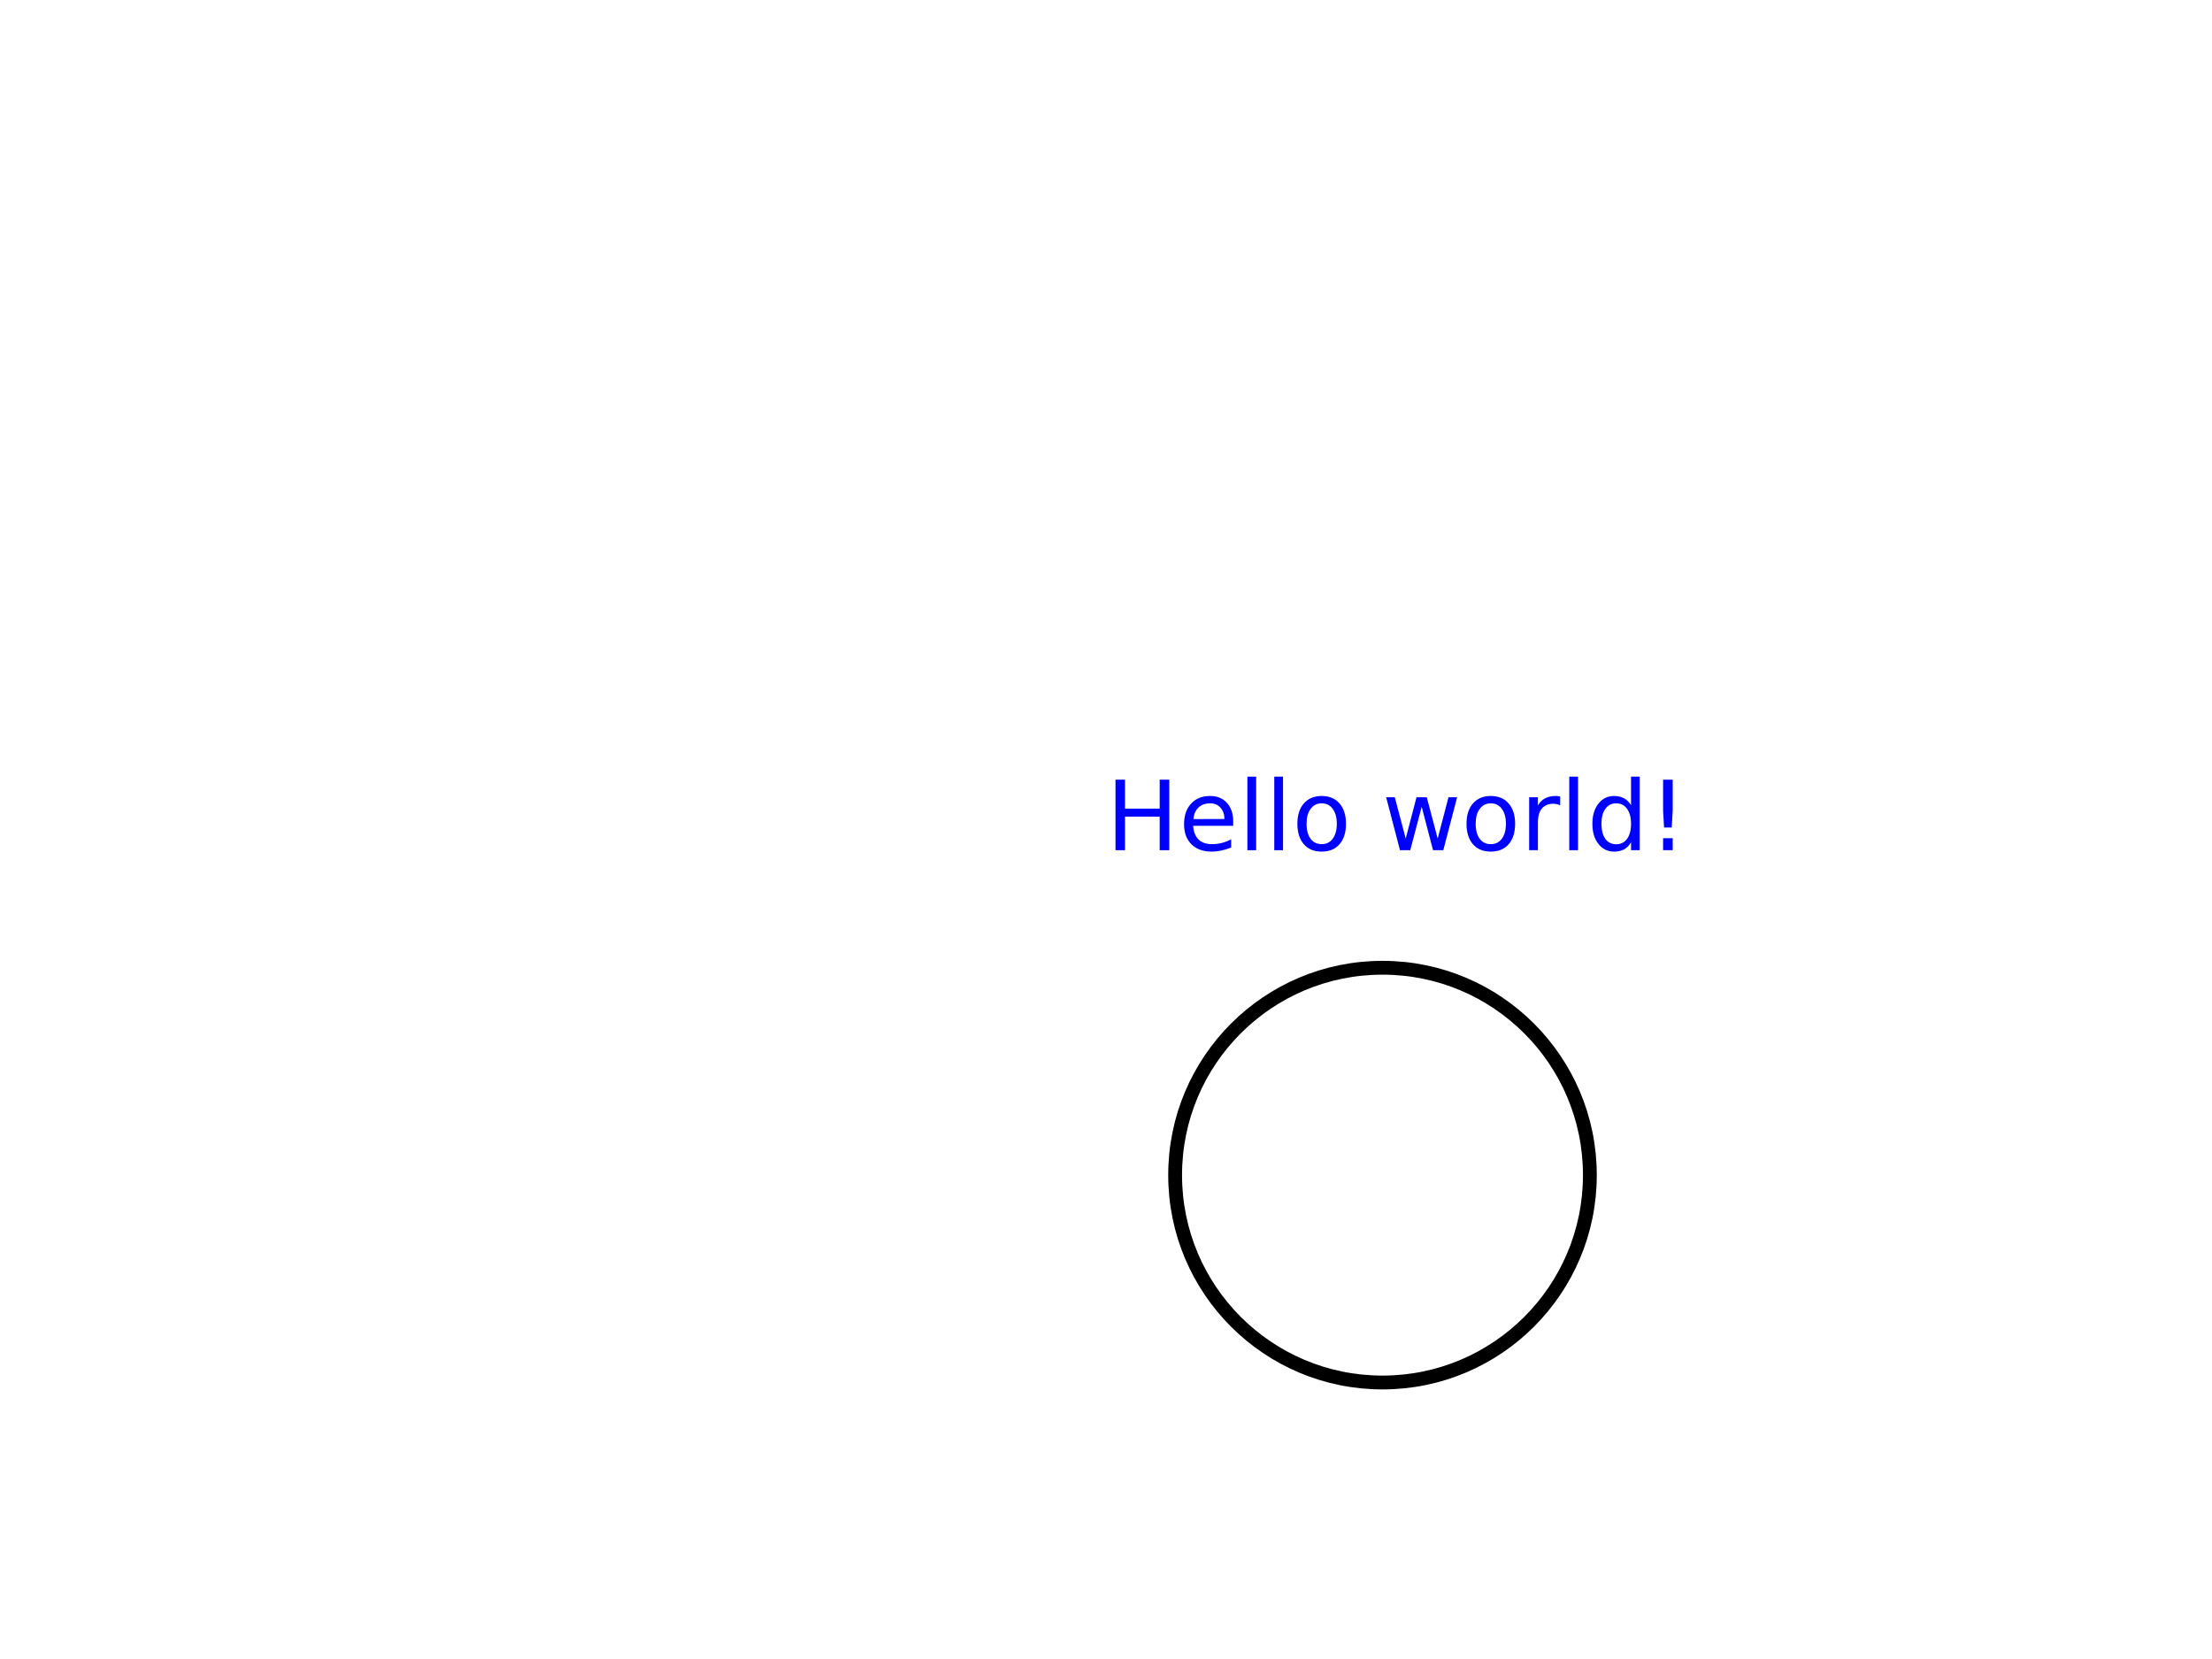
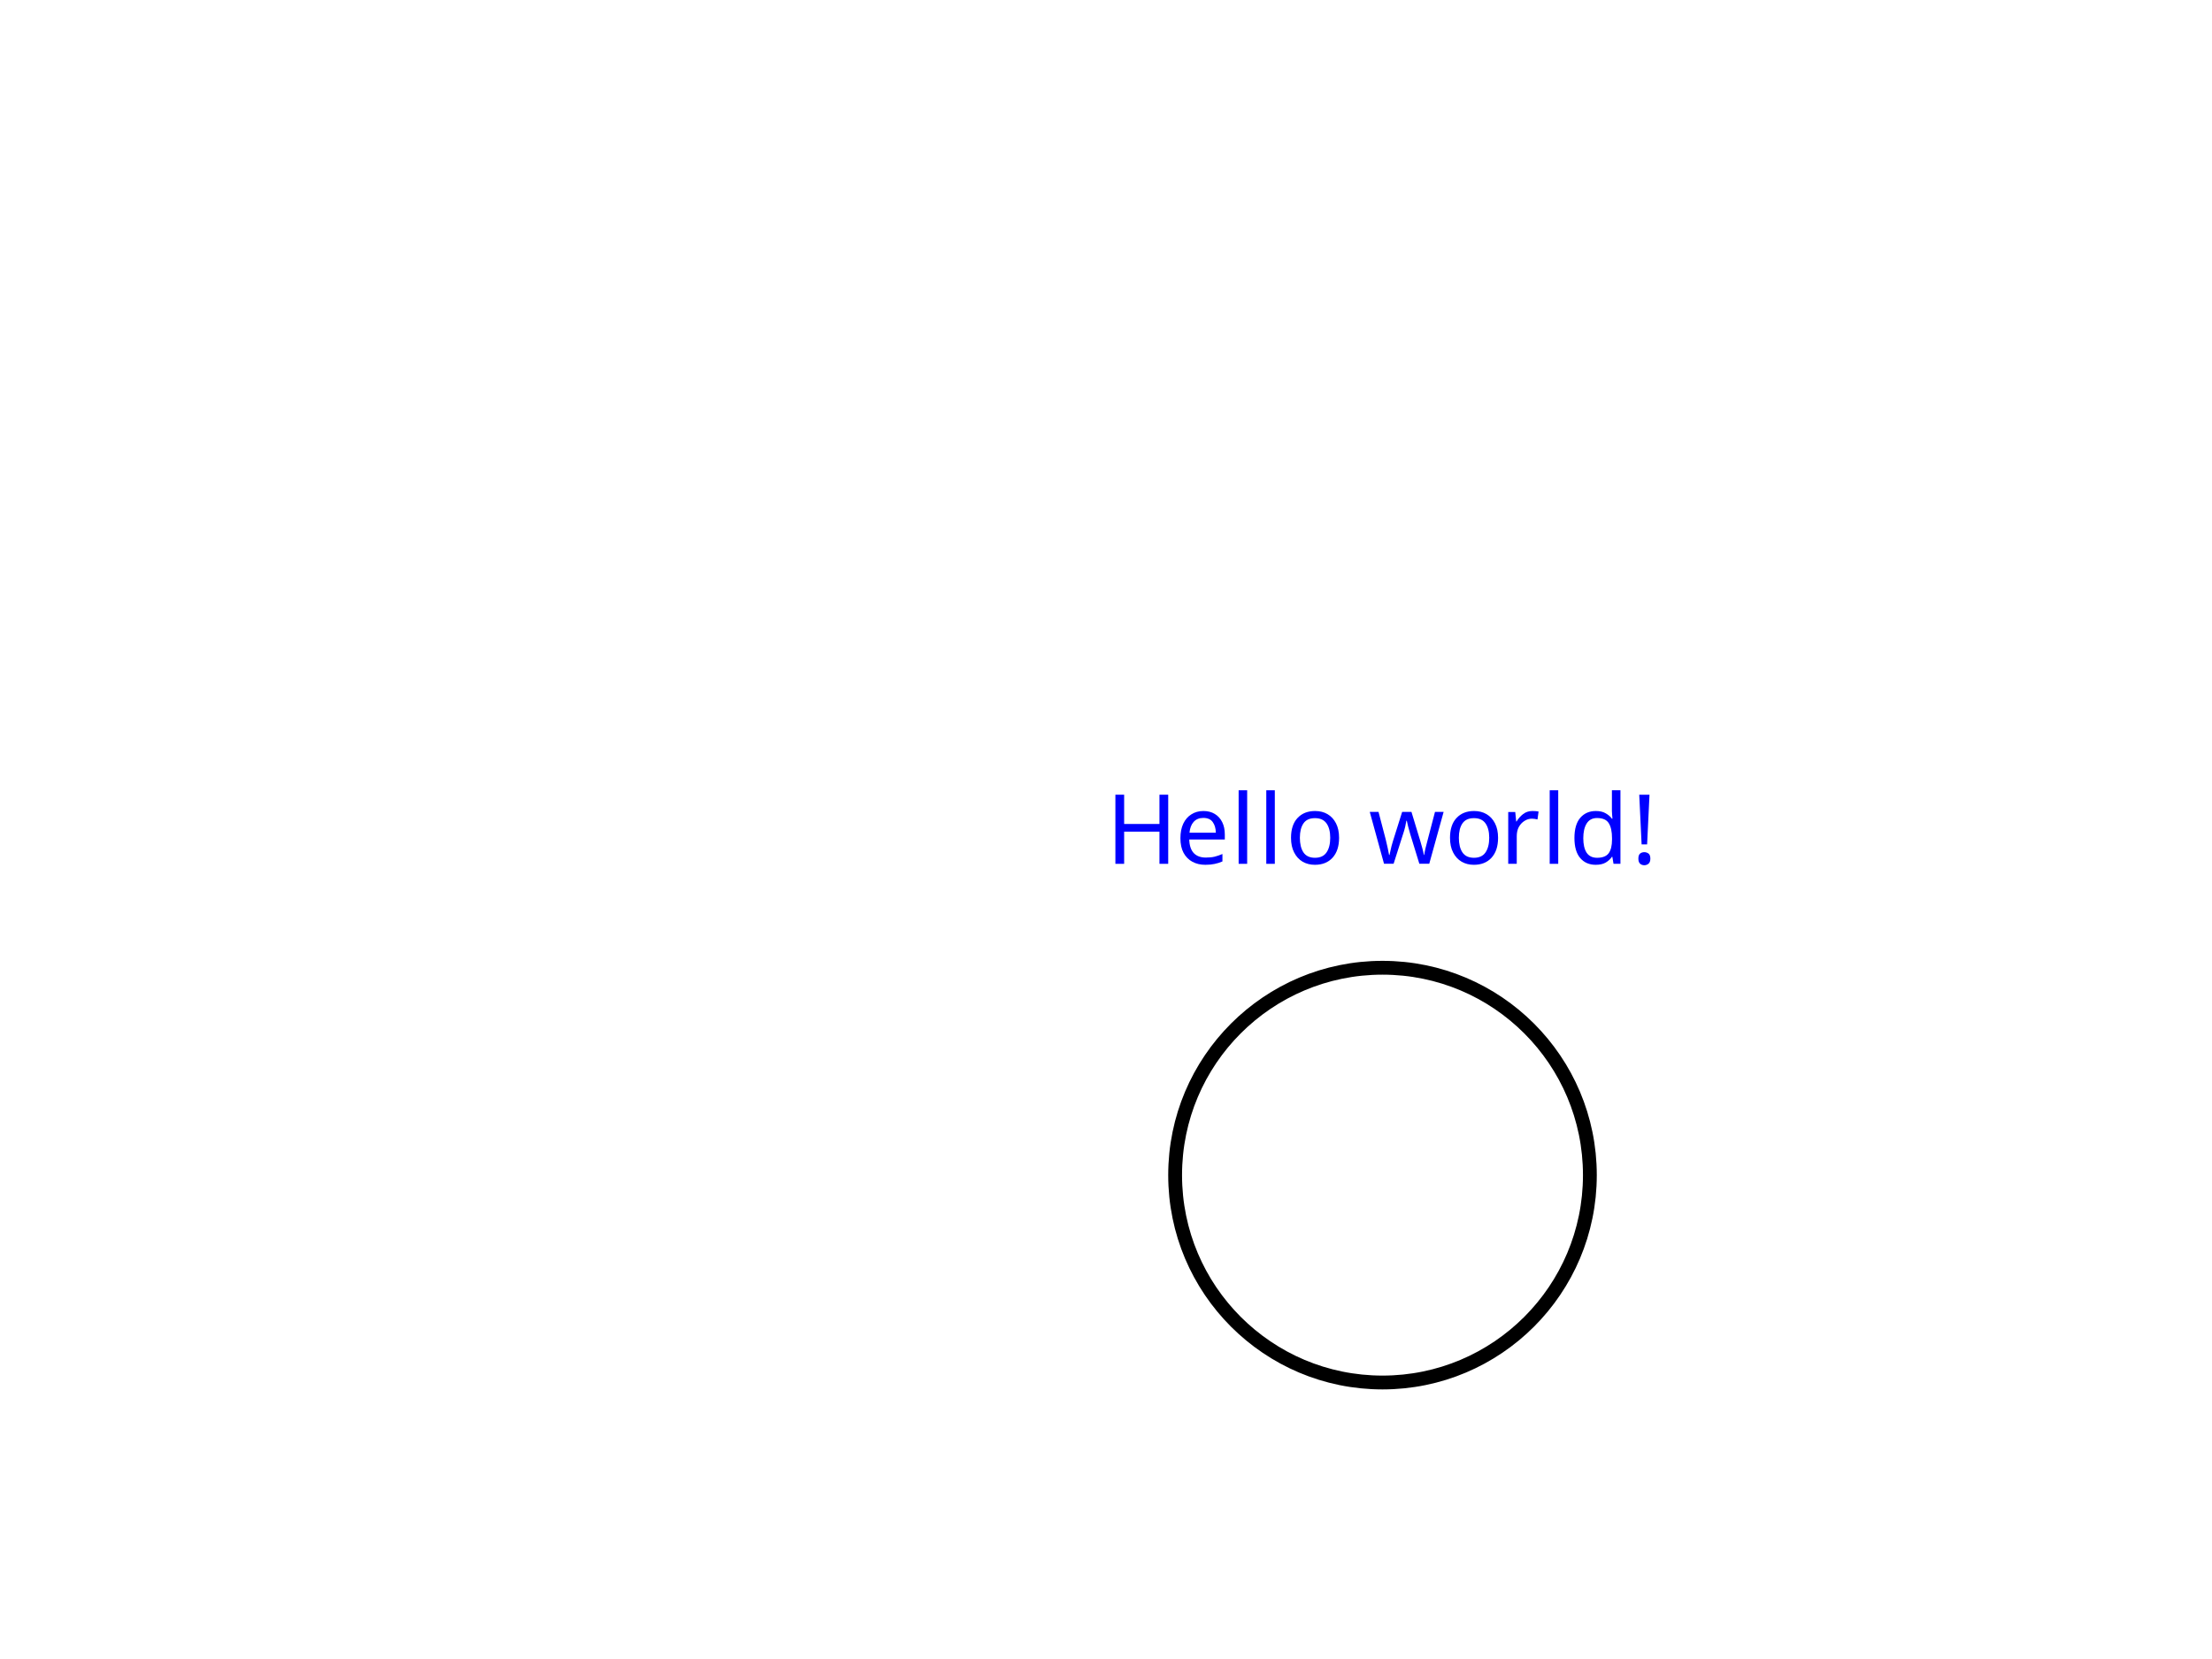
<svg xmlns="http://www.w3.org/2000/svg" xmlns:xlink="http://www.w3.org/1999/xlink" width="320pt" height="240pt" viewBox="0 0 320 240" version="1.1">
  <defs>
    <g>
      <symbol overflow="visible" id="glyph0-0">
-         <path style="stroke:none;" d="M 0.703 2.469 L 0.703 -9.875 L 7.703 -9.875 L 7.703 2.469 Z M 1.484 1.703 L 6.922 1.703 L 6.922 -9.078 L 1.484 -9.078 Z M 1.484 1.703 " />
+         <path style="stroke:none;" d="M 1.312 0 L 1.312 -10 L 7.062 -10 L 7.062 0 Z M 2.031 -0.719 L 6.359 -0.719 L 6.359 -9.281 L 2.031 -9.281 Z M 2.031 -0.719 " />
      </symbol>
      <symbol overflow="visible" id="glyph0-1">
-         <path style="stroke:none;" d="M 1.375 -10.203 L 2.75 -10.203 L 2.75 -6.016 L 7.766 -6.016 L 7.766 -10.203 L 9.156 -10.203 L 9.156 0 L 7.766 0 L 7.766 -4.859 L 2.75 -4.859 L 2.75 0 L 1.375 0 Z M 1.375 -10.203 " />
+         <path style="stroke:none;" d="M 9 0 L 7.734 0 L 7.734 -4.656 L 2.625 -4.656 L 2.625 0 L 1.359 0 L 1.359 -10 L 2.625 -10 L 2.625 -5.766 L 7.734 -5.766 L 7.734 -10 L 9 -10 Z M 9 0 " />
      </symbol>
      <symbol overflow="visible" id="glyph0-2">
-         <path style="stroke:none;" d="M 7.875 -4.141 L 7.875 -3.531 L 2.078 -3.531 C 2.141 -2.664 2.398 -2.004 2.859 -1.547 C 3.328 -1.098 3.977 -0.875 4.812 -0.875 C 5.301 -0.875 5.77 -0.93 6.219 -1.047 C 6.676 -1.16 7.129 -1.336 7.578 -1.578 L 7.578 -0.391 C 7.117 -0.203 6.648 -0.055 6.172 0.047 C 5.703 0.148 5.227 0.203 4.75 0.203 C 3.52 0.203 2.547 -0.148 1.828 -0.859 C 1.117 -1.578 0.766 -2.539 0.766 -3.75 C 0.766 -5.008 1.102 -6.004 1.781 -6.734 C 2.457 -7.473 3.375 -7.844 4.531 -7.844 C 5.562 -7.844 6.375 -7.508 6.969 -6.844 C 7.57 -6.188 7.875 -5.285 7.875 -4.141 Z M 6.609 -4.516 C 6.598 -5.203 6.406 -5.75 6.031 -6.156 C 5.656 -6.57 5.16 -6.781 4.547 -6.781 C 3.836 -6.781 3.27 -6.578 2.844 -6.172 C 2.426 -5.773 2.188 -5.219 2.125 -4.5 Z M 6.609 -4.516 " />
+         <path style="stroke:none;" d="M 4.094 -7.641 C 4.727 -7.641 5.273 -7.5 5.734 -7.219 C 6.203 -6.938 6.562 -6.539 6.812 -6.031 C 7.062 -5.531 7.188 -4.938 7.188 -4.25 L 7.188 -3.516 L 2.047 -3.516 C 2.066 -2.66 2.281 -2.008 2.688 -1.562 C 3.102 -1.125 3.688 -0.906 4.438 -0.906 C 4.914 -0.906 5.336 -0.945 5.703 -1.031 C 6.078 -1.125 6.457 -1.254 6.844 -1.422 L 6.844 -0.344 C 6.457 -0.176 6.078 -0.055 5.703 0.016 C 5.336 0.098 4.895 0.141 4.375 0.141 C 3.664 0.141 3.039 -0.004 2.5 -0.297 C 1.957 -0.586 1.531 -1.02 1.219 -1.594 C 0.914 -2.164 0.766 -2.867 0.766 -3.703 C 0.766 -4.516 0.898 -5.211 1.172 -5.797 C 1.453 -6.391 1.844 -6.844 2.344 -7.156 C 2.844 -7.477 3.426 -7.641 4.094 -7.641 Z M 4.078 -6.641 C 3.484 -6.641 3.016 -6.445 2.672 -6.062 C 2.336 -5.688 2.141 -5.164 2.078 -4.5 L 5.891 -4.5 C 5.879 -5.133 5.727 -5.648 5.438 -6.047 C 5.156 -6.441 4.703 -6.641 4.078 -6.641 Z M 4.078 -6.641 " />
      </symbol>
      <symbol overflow="visible" id="glyph0-3">
-         <path style="stroke:none;" d="M 1.312 -10.641 L 2.578 -10.641 L 2.578 0 L 1.312 0 Z M 1.312 -10.641 " />
+         <path style="stroke:none;" d="M 2.422 0 L 1.188 0 L 1.188 -10.641 L 2.422 -10.641 Z M 2.422 0 " />
      </symbol>
      <symbol overflow="visible" id="glyph0-4">
-         <path style="stroke:none;" d="M 4.281 -6.781 C 3.613 -6.781 3.082 -6.516 2.688 -5.984 C 2.289 -5.461 2.094 -4.742 2.094 -3.828 C 2.094 -2.91 2.285 -2.188 2.672 -1.656 C 3.066 -1.133 3.602 -0.875 4.281 -0.875 C 4.957 -0.875 5.488 -1.133 5.875 -1.656 C 6.27 -2.188 6.469 -2.91 6.469 -3.828 C 6.469 -4.734 6.27 -5.453 5.875 -5.984 C 5.488 -6.516 4.957 -6.781 4.281 -6.781 Z M 4.281 -7.844 C 5.375 -7.844 6.234 -7.484 6.859 -6.766 C 7.484 -6.055 7.797 -5.078 7.797 -3.828 C 7.797 -2.566 7.484 -1.578 6.859 -0.859 C 6.234 -0.148 5.375 0.203 4.281 0.203 C 3.188 0.203 2.328 -0.148 1.703 -0.859 C 1.078 -1.578 0.766 -2.566 0.766 -3.828 C 0.766 -5.078 1.078 -6.055 1.703 -6.766 C 2.328 -7.484 3.188 -7.844 4.281 -7.844 Z M 4.281 -7.844 " />
+         <path style="stroke:none;" d="M 7.719 -3.766 C 7.719 -2.523 7.398 -1.562 6.766 -0.875 C 6.141 -0.195 5.289 0.141 4.219 0.141 C 3.551 0.141 2.957 -0.008 2.438 -0.312 C 1.926 -0.613 1.52 -1.055 1.219 -1.641 C 0.914 -2.223 0.766 -2.93 0.766 -3.766 C 0.766 -5.004 1.078 -5.957 1.703 -6.625 C 2.328 -7.301 3.176 -7.641 4.25 -7.641 C 4.938 -7.641 5.535 -7.488 6.047 -7.188 C 6.566 -6.883 6.973 -6.445 7.266 -5.875 C 7.566 -5.301 7.719 -4.598 7.719 -3.766 Z M 2.047 -3.766 C 2.047 -2.879 2.219 -2.176 2.562 -1.656 C 2.914 -1.133 3.473 -0.875 4.234 -0.875 C 4.992 -0.875 5.551 -1.133 5.906 -1.656 C 6.258 -2.176 6.438 -2.879 6.438 -3.766 C 6.438 -4.648 6.258 -5.344 5.906 -5.844 C 5.551 -6.352 4.992 -6.609 4.234 -6.609 C 3.461 -6.609 2.906 -6.352 2.562 -5.844 C 2.219 -5.344 2.047 -4.648 2.047 -3.766 Z M 2.047 -3.766 " />
      </symbol>
      <symbol overflow="visible" id="glyph0-5">
        <path style="stroke:none;" d="" />
      </symbol>
      <symbol overflow="visible" id="glyph0-6">
-         <path style="stroke:none;" d="M 0.594 -7.656 L 1.844 -7.656 L 3.422 -1.688 L 4.984 -7.656 L 6.469 -7.656 L 8.047 -1.688 L 9.609 -7.656 L 10.859 -7.656 L 8.859 0 L 7.375 0 L 5.734 -6.281 L 4.078 0 L 2.594 0 Z M 0.594 -7.656 " />
+         <path style="stroke:none;" d="M 6.031 -4.234 C 5.914 -4.617 5.812 -4.992 5.719 -5.359 C 5.633 -5.734 5.566 -6.023 5.516 -6.234 L 5.453 -6.234 C 5.422 -6.023 5.363 -5.734 5.281 -5.359 C 5.195 -4.992 5.086 -4.617 4.953 -4.234 L 3.609 -0.016 L 2.219 -0.016 L 0.156 -7.516 L 1.422 -7.516 L 2.469 -3.516 C 2.57 -3.109 2.664 -2.703 2.75 -2.297 C 2.844 -1.891 2.91 -1.551 2.953 -1.281 L 3.016 -1.281 C 3.047 -1.438 3.086 -1.629 3.141 -1.859 C 3.191 -2.098 3.25 -2.344 3.312 -2.594 C 3.383 -2.852 3.453 -3.086 3.516 -3.297 L 4.844 -7.516 L 6.188 -7.516 L 7.469 -3.297 C 7.57 -2.973 7.672 -2.625 7.766 -2.25 C 7.867 -1.875 7.941 -1.551 7.984 -1.281 L 8.031 -1.281 C 8.062 -1.52 8.125 -1.844 8.219 -2.25 C 8.32 -2.664 8.43 -3.086 8.547 -3.516 L 9.594 -7.516 L 10.844 -7.516 L 8.766 -0.016 L 7.328 -0.016 Z M 6.031 -4.234 " />
      </symbol>
      <symbol overflow="visible" id="glyph0-7">
-         <path style="stroke:none;" d="M 5.75 -6.484 C 5.613 -6.566 5.461 -6.625 5.297 -6.656 C 5.129 -6.695 4.945 -6.719 4.75 -6.719 C 4.031 -6.719 3.477 -6.484 3.094 -6.016 C 2.719 -5.555 2.531 -4.895 2.531 -4.031 L 2.531 0 L 1.266 0 L 1.266 -7.656 L 2.531 -7.656 L 2.531 -6.469 C 2.801 -6.938 3.145 -7.281 3.562 -7.5 C 3.988 -7.727 4.504 -7.844 5.109 -7.844 C 5.203 -7.844 5.301 -7.836 5.406 -7.828 C 5.508 -7.816 5.625 -7.797 5.75 -7.766 Z M 5.75 -6.484 " />
+         <path style="stroke:none;" d="M 4.688 -7.641 C 4.832 -7.641 4.984 -7.633 5.141 -7.625 C 5.305 -7.613 5.453 -7.594 5.578 -7.562 L 5.422 -6.422 C 5.297 -6.453 5.16 -6.477 5.016 -6.5 C 4.867 -6.52 4.734 -6.531 4.609 -6.531 C 4.223 -6.531 3.863 -6.422 3.531 -6.203 C 3.195 -5.992 2.926 -5.703 2.719 -5.328 C 2.52 -4.953 2.422 -4.508 2.422 -4 L 2.422 0 L 1.188 0 L 1.188 -7.5 L 2.203 -7.5 L 2.344 -6.125 L 2.391 -6.125 C 2.641 -6.539 2.953 -6.895 3.328 -7.188 C 3.711 -7.488 4.164 -7.641 4.688 -7.641 Z M 4.688 -7.641 " />
      </symbol>
      <symbol overflow="visible" id="glyph0-8">
-         <path style="stroke:none;" d="M 6.359 -6.5 L 6.359 -10.641 L 7.609 -10.641 L 7.609 0 L 6.359 0 L 6.359 -1.156 C 6.098 -0.695 5.766 -0.352 5.359 -0.125 C 4.953 0.094 4.469 0.203 3.906 0.203 C 2.977 0.203 2.223 -0.164 1.641 -0.906 C 1.055 -1.645 0.766 -2.617 0.766 -3.828 C 0.766 -5.023 1.055 -5.992 1.641 -6.734 C 2.223 -7.473 2.977 -7.844 3.906 -7.844 C 4.469 -7.844 4.953 -7.727 5.359 -7.5 C 5.766 -7.281 6.098 -6.945 6.359 -6.5 Z M 2.078 -3.828 C 2.078 -2.898 2.266 -2.172 2.641 -1.641 C 3.023 -1.117 3.551 -0.859 4.219 -0.859 C 4.875 -0.859 5.395 -1.117 5.781 -1.641 C 6.164 -2.172 6.359 -2.898 6.359 -3.828 C 6.359 -4.742 6.164 -5.461 5.781 -5.984 C 5.395 -6.516 4.875 -6.781 4.219 -6.781 C 3.551 -6.781 3.023 -6.516 2.641 -5.984 C 2.266 -5.461 2.078 -4.742 2.078 -3.828 Z M 2.078 -3.828 " />
+         <path style="stroke:none;" d="M 3.844 0.141 C 2.914 0.141 2.172 -0.18 1.609 -0.828 C 1.047 -1.484 0.766 -2.453 0.766 -3.734 C 0.766 -5.023 1.047 -6 1.609 -6.656 C 2.18 -7.312 2.93 -7.641 3.859 -7.641 C 4.441 -7.641 4.914 -7.531 5.281 -7.312 C 5.656 -7.102 5.957 -6.844 6.188 -6.531 L 6.266 -6.531 C 6.266 -6.656 6.25 -6.836 6.219 -7.078 C 6.195 -7.316 6.188 -7.504 6.188 -7.641 L 6.188 -10.641 L 7.422 -10.641 L 7.422 0 L 6.422 0 L 6.25 -1.016 L 6.188 -1.016 C 5.969 -0.691 5.672 -0.414 5.297 -0.188 C 4.922 0.031 4.438 0.141 3.844 0.141 Z M 4.047 -0.875 C 4.836 -0.875 5.395 -1.094 5.719 -1.531 C 6.039 -1.969 6.203 -2.625 6.203 -3.5 L 6.203 -3.719 C 6.203 -4.656 6.047 -5.375 5.734 -5.875 C 5.43 -6.375 4.863 -6.625 4.031 -6.625 C 3.363 -6.625 2.863 -6.359 2.531 -5.828 C 2.207 -5.305 2.047 -4.598 2.047 -3.703 C 2.047 -2.805 2.207 -2.109 2.531 -1.609 C 2.863 -1.117 3.367 -0.875 4.047 -0.875 Z M 4.047 -0.875 " />
      </symbol>
      <symbol overflow="visible" id="glyph0-9">
-         <path style="stroke:none;" d="M 2.109 -1.734 L 3.5 -1.734 L 3.5 0 L 2.109 0 Z M 2.109 -10.203 L 3.5 -10.203 L 3.5 -5.734 L 3.359 -3.281 L 2.25 -3.281 L 2.109 -5.734 Z M 2.109 -10.203 " />
+         <path style="stroke:none;" d="M 2.281 -2.812 L 1.484 -2.812 L 1.141 -10 L 2.625 -10 Z M 1.016 -0.75 C 1.016 -1.102 1.098 -1.348 1.266 -1.484 C 1.43 -1.617 1.633 -1.688 1.875 -1.688 C 2.102 -1.688 2.305 -1.617 2.484 -1.484 C 2.66 -1.348 2.75 -1.102 2.75 -0.75 C 2.75 -0.414 2.66 -0.172 2.484 -0.016 C 2.305 0.129 2.102 0.203 1.875 0.203 C 1.633 0.203 1.43 0.129 1.266 -0.016 C 1.098 -0.172 1.016 -0.414 1.016 -0.75 Z M 1.016 -0.75 " />
      </symbol>
    </g>
  </defs>
  <g id="surfaceXXXX">
    <path style="fill:none;stroke-width:2;stroke-linecap:butt;stroke-linejoin:miter;stroke:rgb(0%,0%,0%);stroke-opacity:1;stroke-miterlimit:10;" d="M 190 120 C 190 136.57 176.57 150 160 150 C 143.43 150 130 136.57 130 120 C 130 103.43 143.43 90 160 90 C 176.57 90 190 103.43 190 120 " transform="matrix(1,0,0,1,40,50)" />
    <g style="fill:rgb(0%,0%,100%);fill-opacity:1;">
-       <use xlink:href="#glyph0-1" x="160" y="122.995" />
-       <use xlink:href="#glyph0-2" x="170.527" y="122.995" />
-       <use xlink:href="#glyph0-3" x="179.141" y="122.995" />
-       <use xlink:href="#glyph0-3" x="183.03" y="122.995" />
-       <use xlink:href="#glyph0-4" x="186.92" y="122.995" />
-       <use xlink:href="#glyph0-5" x="195.485" y="122.995" />
-       <use xlink:href="#glyph0-6" x="199.936" y="122.995" />
-       <use xlink:href="#glyph0-4" x="211.386" y="122.995" />
-       <use xlink:href="#glyph0-7" x="219.951" y="122.995" />
-       <use xlink:href="#glyph0-3" x="225.707" y="122.995" />
-       <use xlink:href="#glyph0-8" x="229.597" y="122.995" />
-       <use xlink:href="#glyph0-9" x="238.483" y="122.995" />
+       <use xlink:href="#glyph0-1" x="160" y="124.966" />
+       <use xlink:href="#glyph0-2" x="170" y="124.966" />
+       <use xlink:href="#glyph0-3" x="178" y="124.966" />
+       <use xlink:href="#glyph0-3" x="182" y="124.966" />
+       <use xlink:href="#glyph0-4" x="186" y="124.966" />
+       <use xlink:href="#glyph0-5" x="194" y="124.966" />
+       <use xlink:href="#glyph0-6" x="198" y="124.966" />
+       <use xlink:href="#glyph0-4" x="209" y="124.966" />
+       <use xlink:href="#glyph0-7" x="217" y="124.966" />
+       <use xlink:href="#glyph0-3" x="223" y="124.966" />
+       <use xlink:href="#glyph0-8" x="227" y="124.966" />
+       <use xlink:href="#glyph0-9" x="236" y="124.966" />
    </g>
  </g>
</svg>
